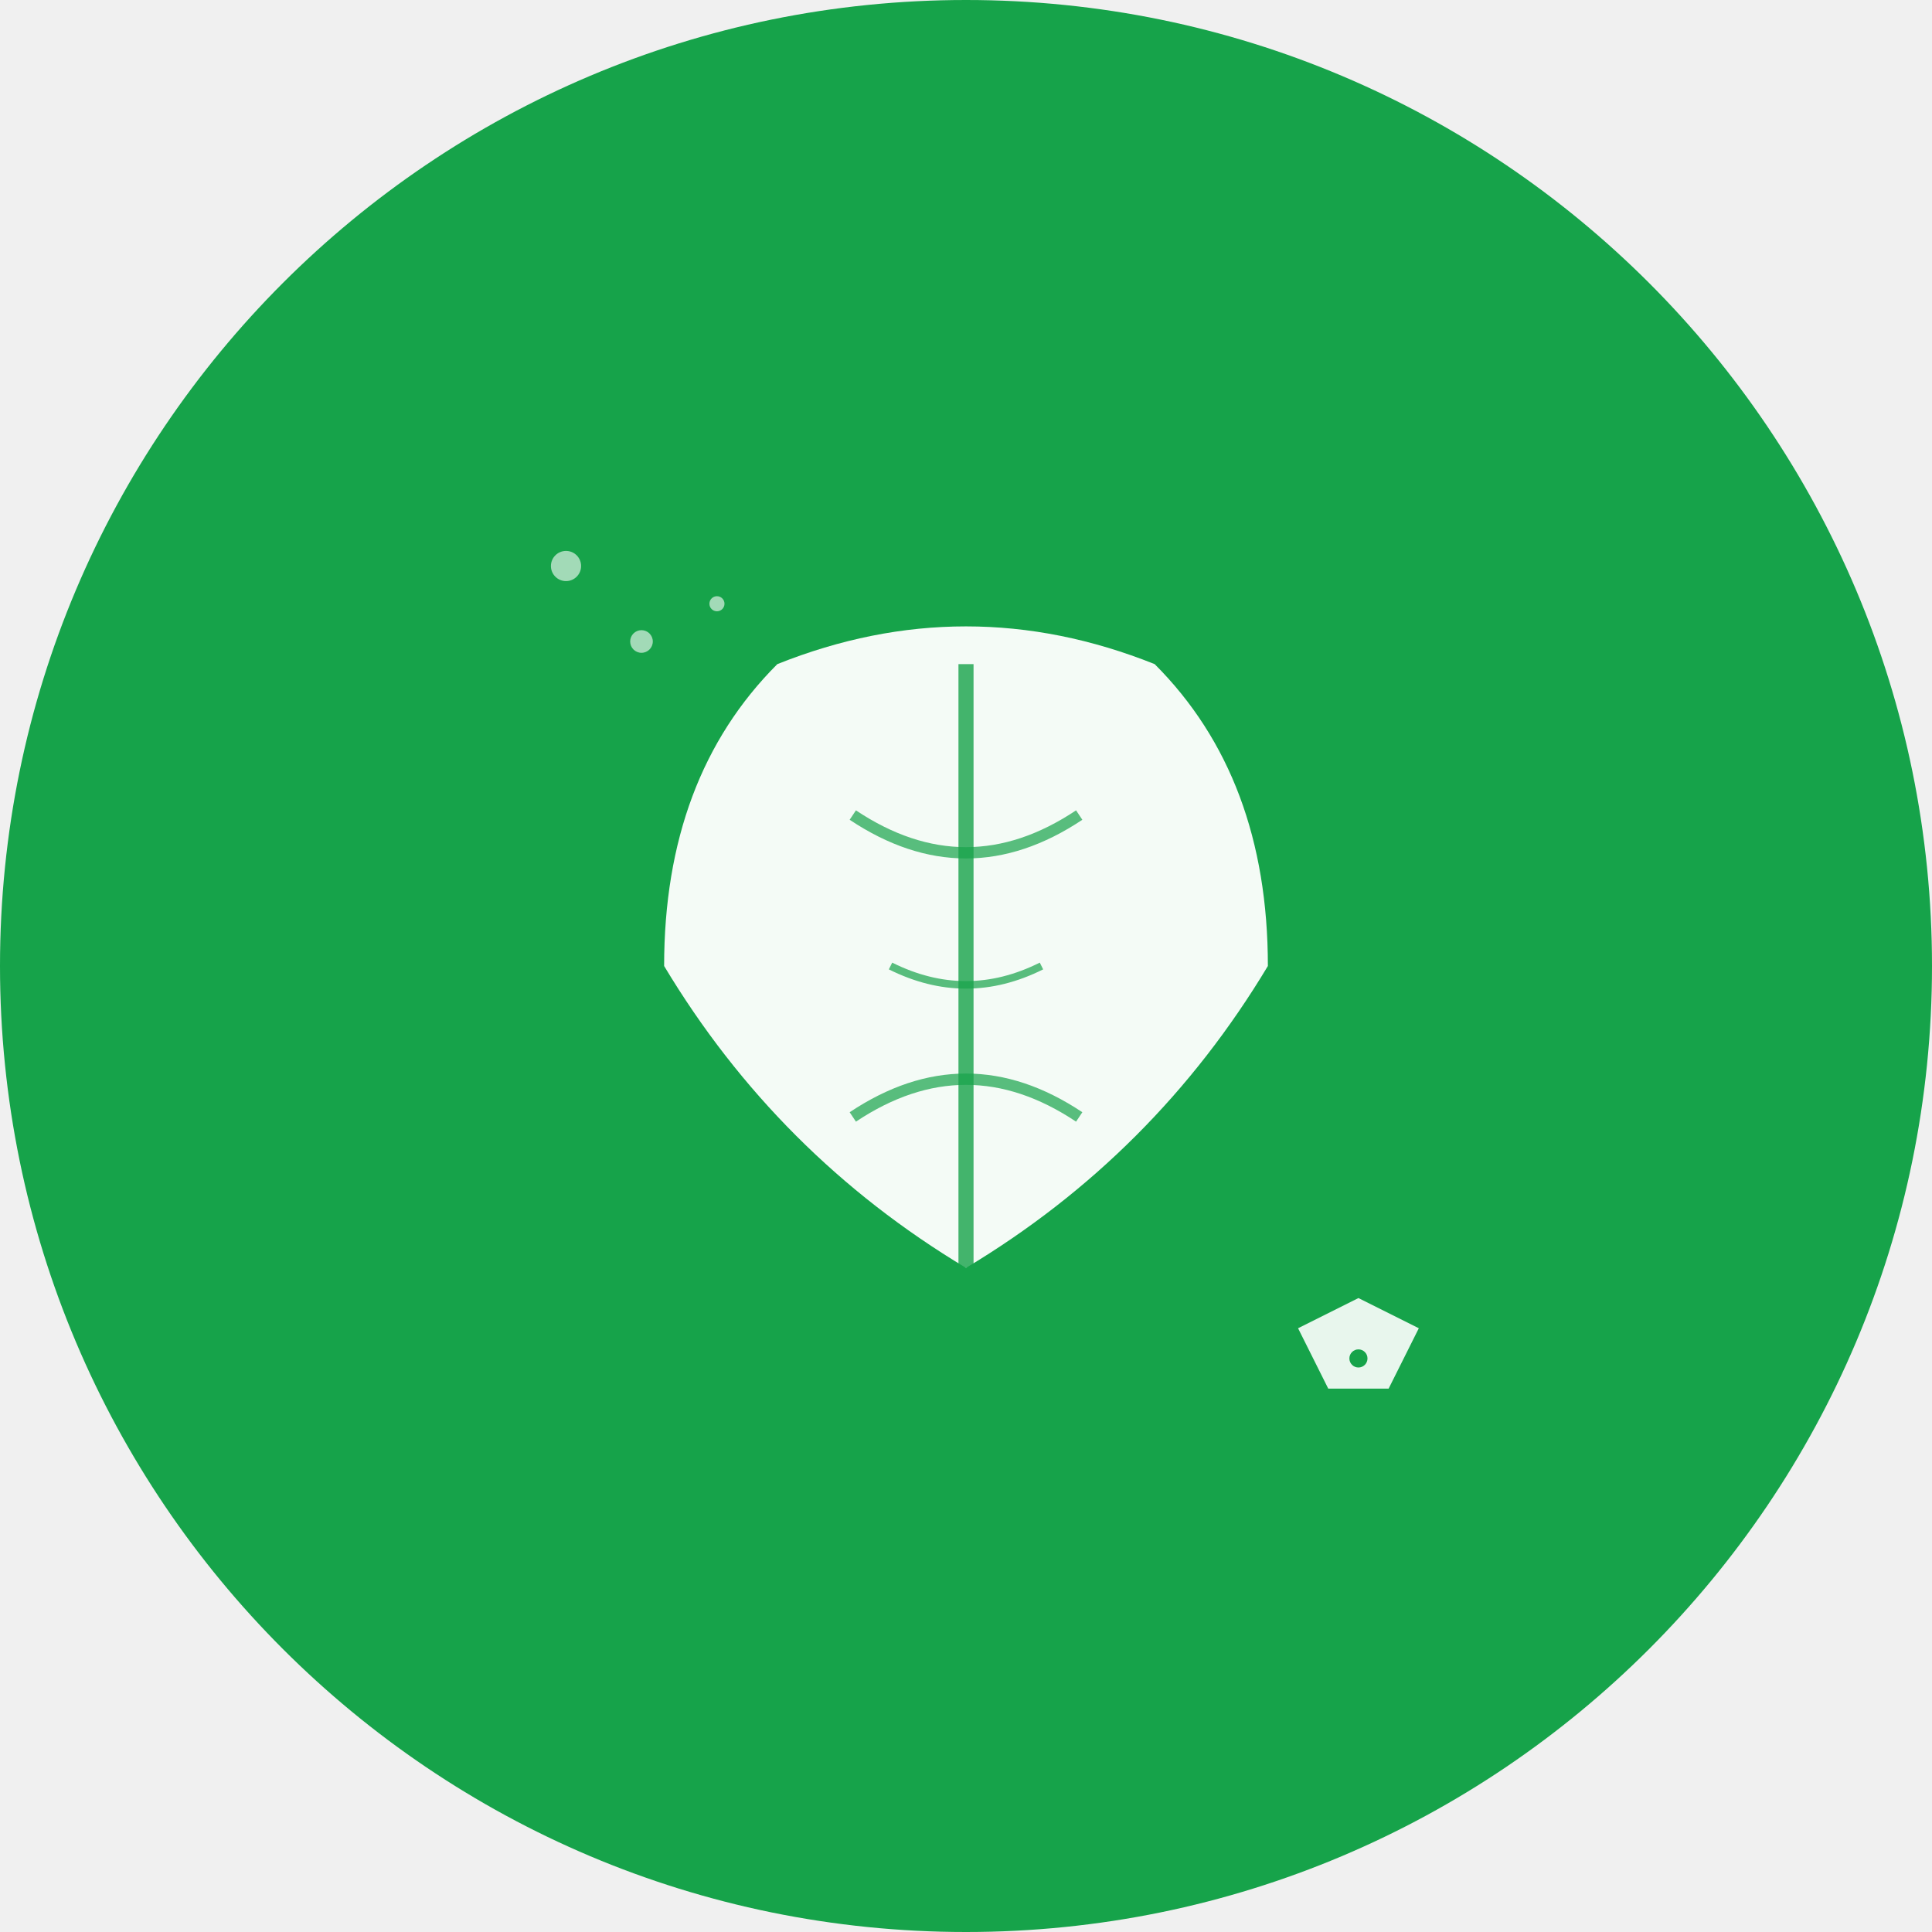
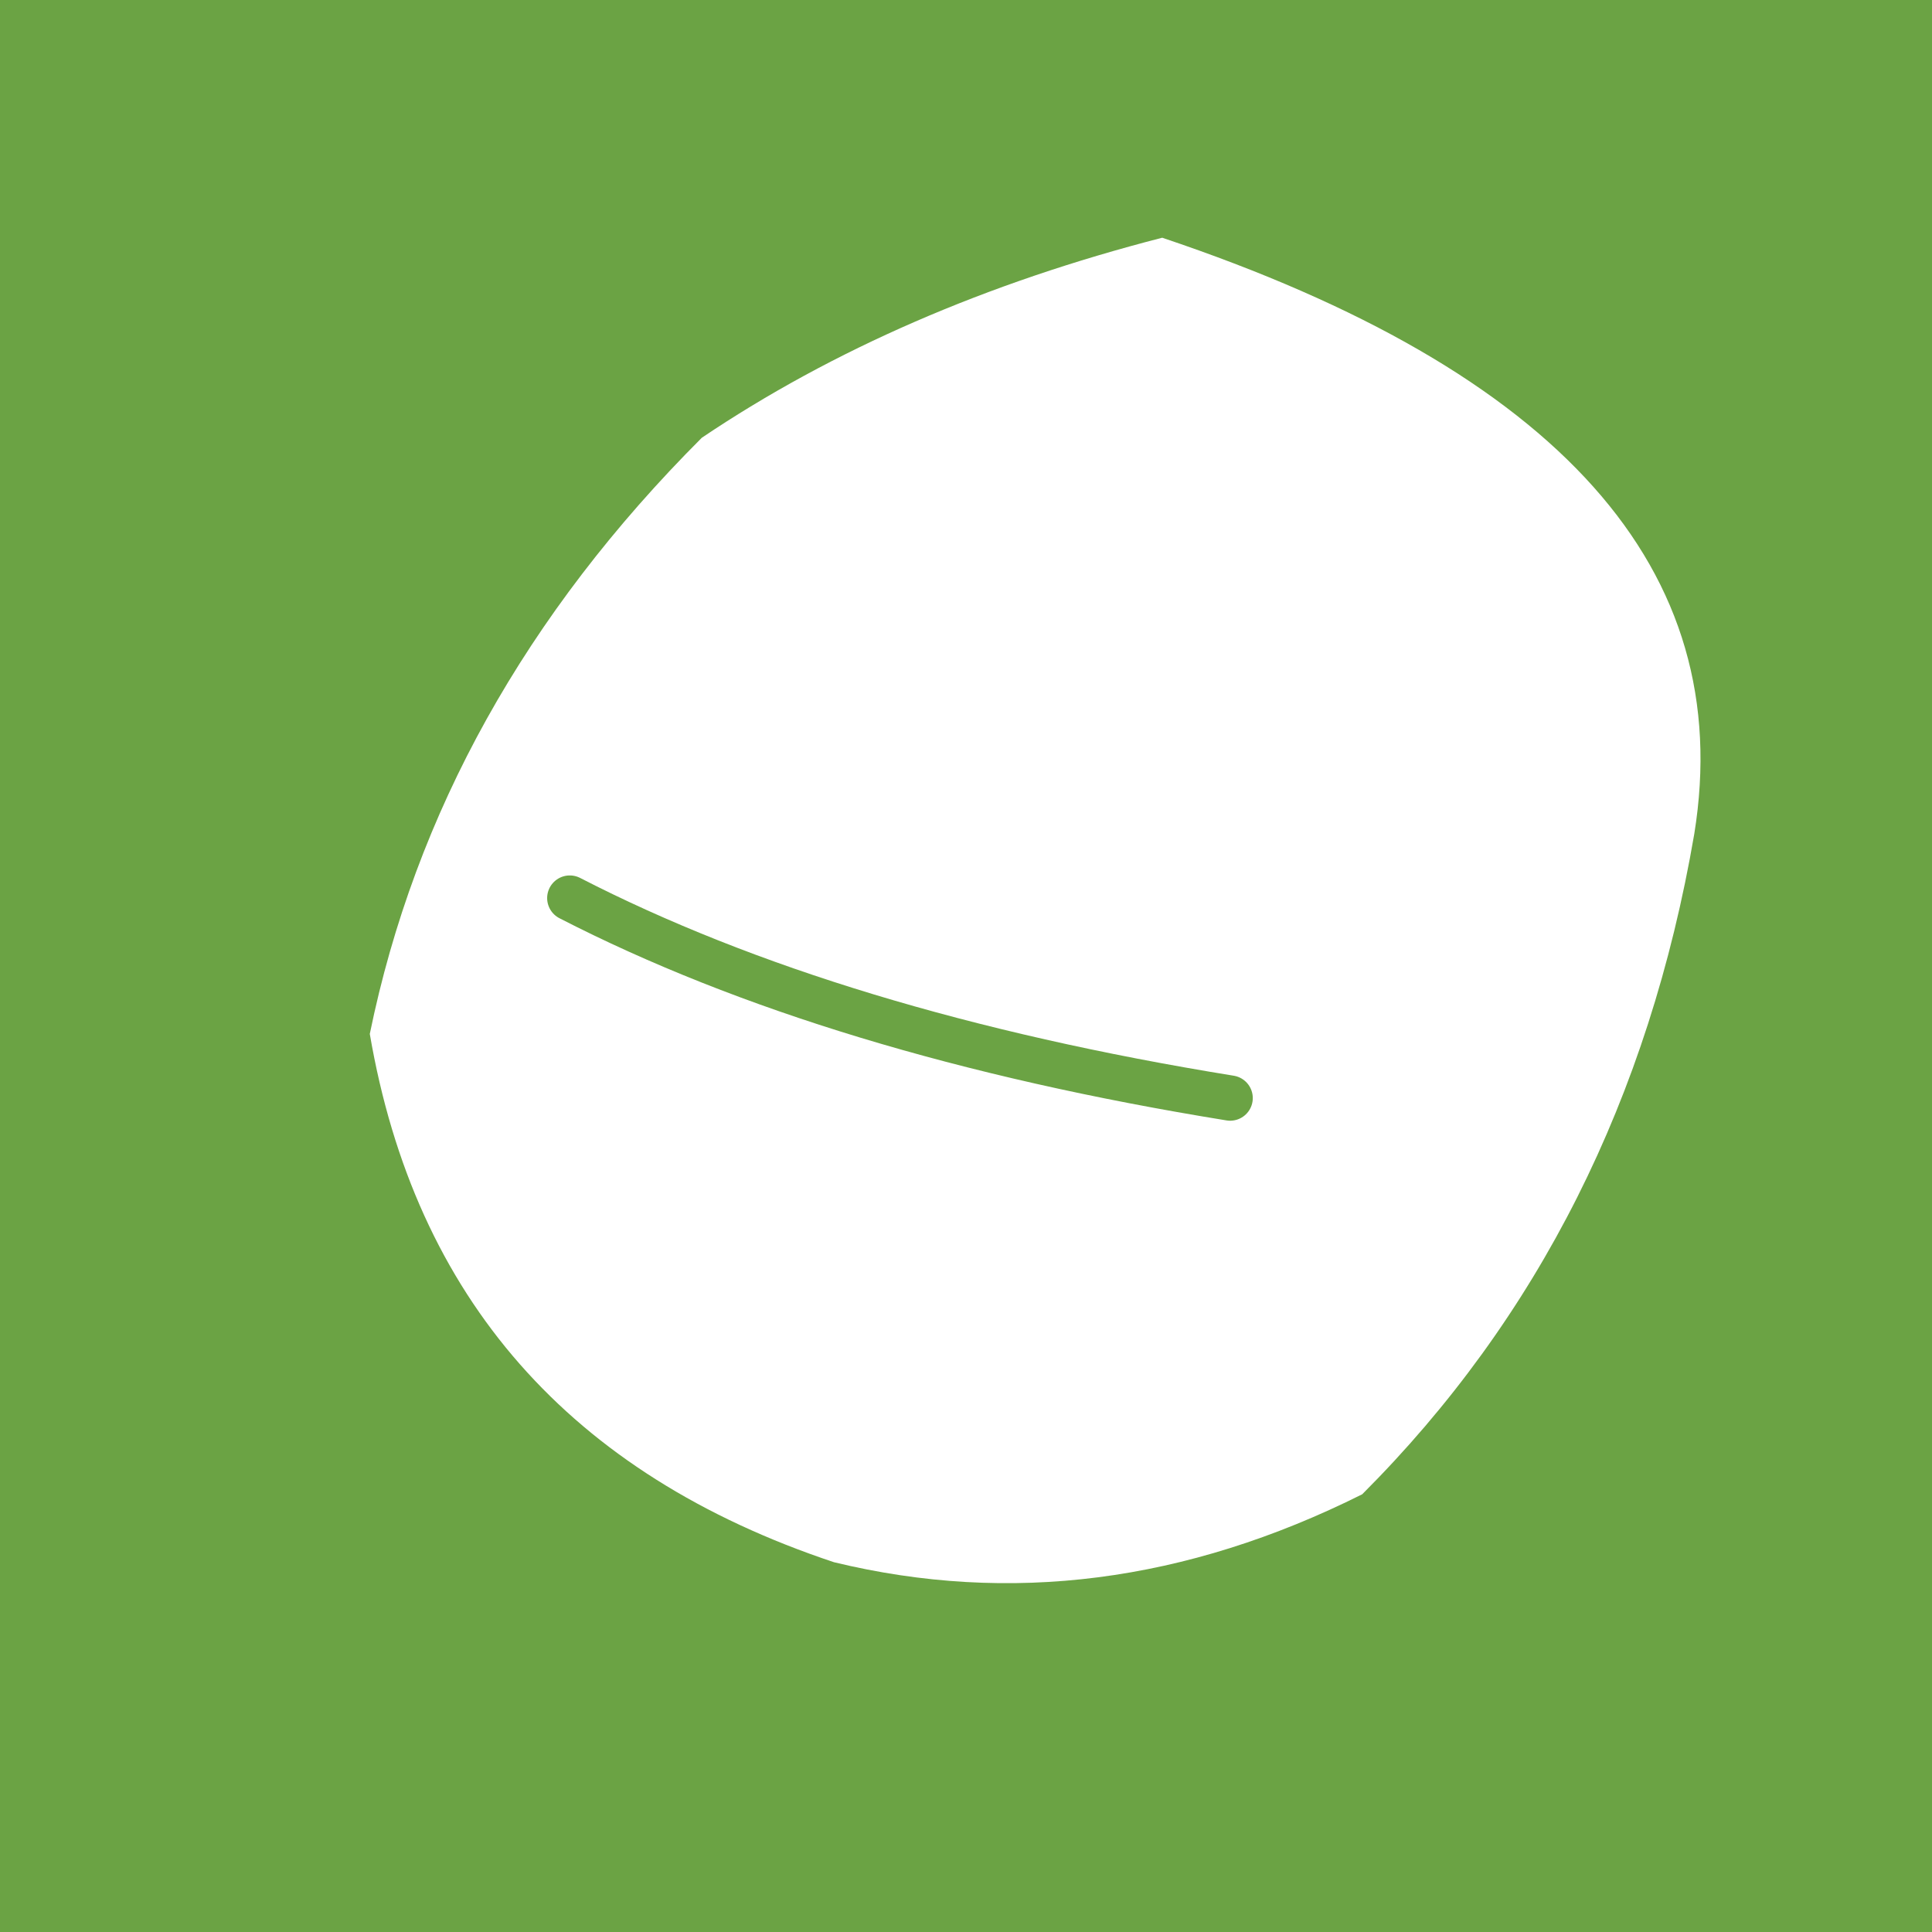
<svg xmlns="http://www.w3.org/2000/svg" viewBox="0 0 512 512" width="512" height="512">
-   <circle cx="256" cy="256" r="256" fill="#16a34a" />
+   <rect width="512" height="512" fill="#6ba344" />
  <g transform="translate(256, 256)">
-     <path d="M-50 -80 Q0 -100 50 -80 Q80 -50 80 0 Q50 50 0 80 Q-50 50 -80 0 Q-80 -50 -50 -80 Z" fill="#ffffff" opacity="0.95" />
-     <path d="M-30 -40 Q0 -20 30 -40" stroke="#16a34a" stroke-width="3" fill="none" opacity="0.7" />
-     <path d="M-20 0 Q0 10 20 0" stroke="#16a34a" stroke-width="2" fill="none" opacity="0.7" />
-     <path d="M-30 40 Q0 20 30 40" stroke="#16a34a" stroke-width="3" fill="none" opacity="0.7" />
-     <line x1="0" y1="-80" x2="0" y2="80" stroke="#16a34a" stroke-width="4" opacity="0.8" />
-   </g>
-   <g transform="translate(360, 360) scale(0.8)">
-     <path d="M-20 -10 L0 -20 L20 -10 L10 10 L-10 10 Z" fill="#ffffff" opacity="0.9" />
-     <circle cx="0" cy="0" r="3" fill="#16a34a" />
-   </g>
-   <g transform="translate(150, 150)" opacity="0.6">
-     <circle cx="0" cy="0" r="4" fill="#ffffff" />
-     <circle cx="20" cy="20" r="3" fill="#ffffff" />
-     <circle cx="40" cy="10" r="2" fill="#ffffff" />
+     <path d="M52 -193 Q210 -140 193 -35 Q175 70 105 140 Q35 175 -35 158 Q-140 123 -158 18 Q-140 -70 -70 -140 Q-18 -175 52 -193 Z" fill="#ffffff" />
+     <path d="M-105 -18 Q-35 18 70 35" stroke="#6ba344" stroke-width="12" fill="none" stroke-linecap="round" />
  </g>
</svg>
